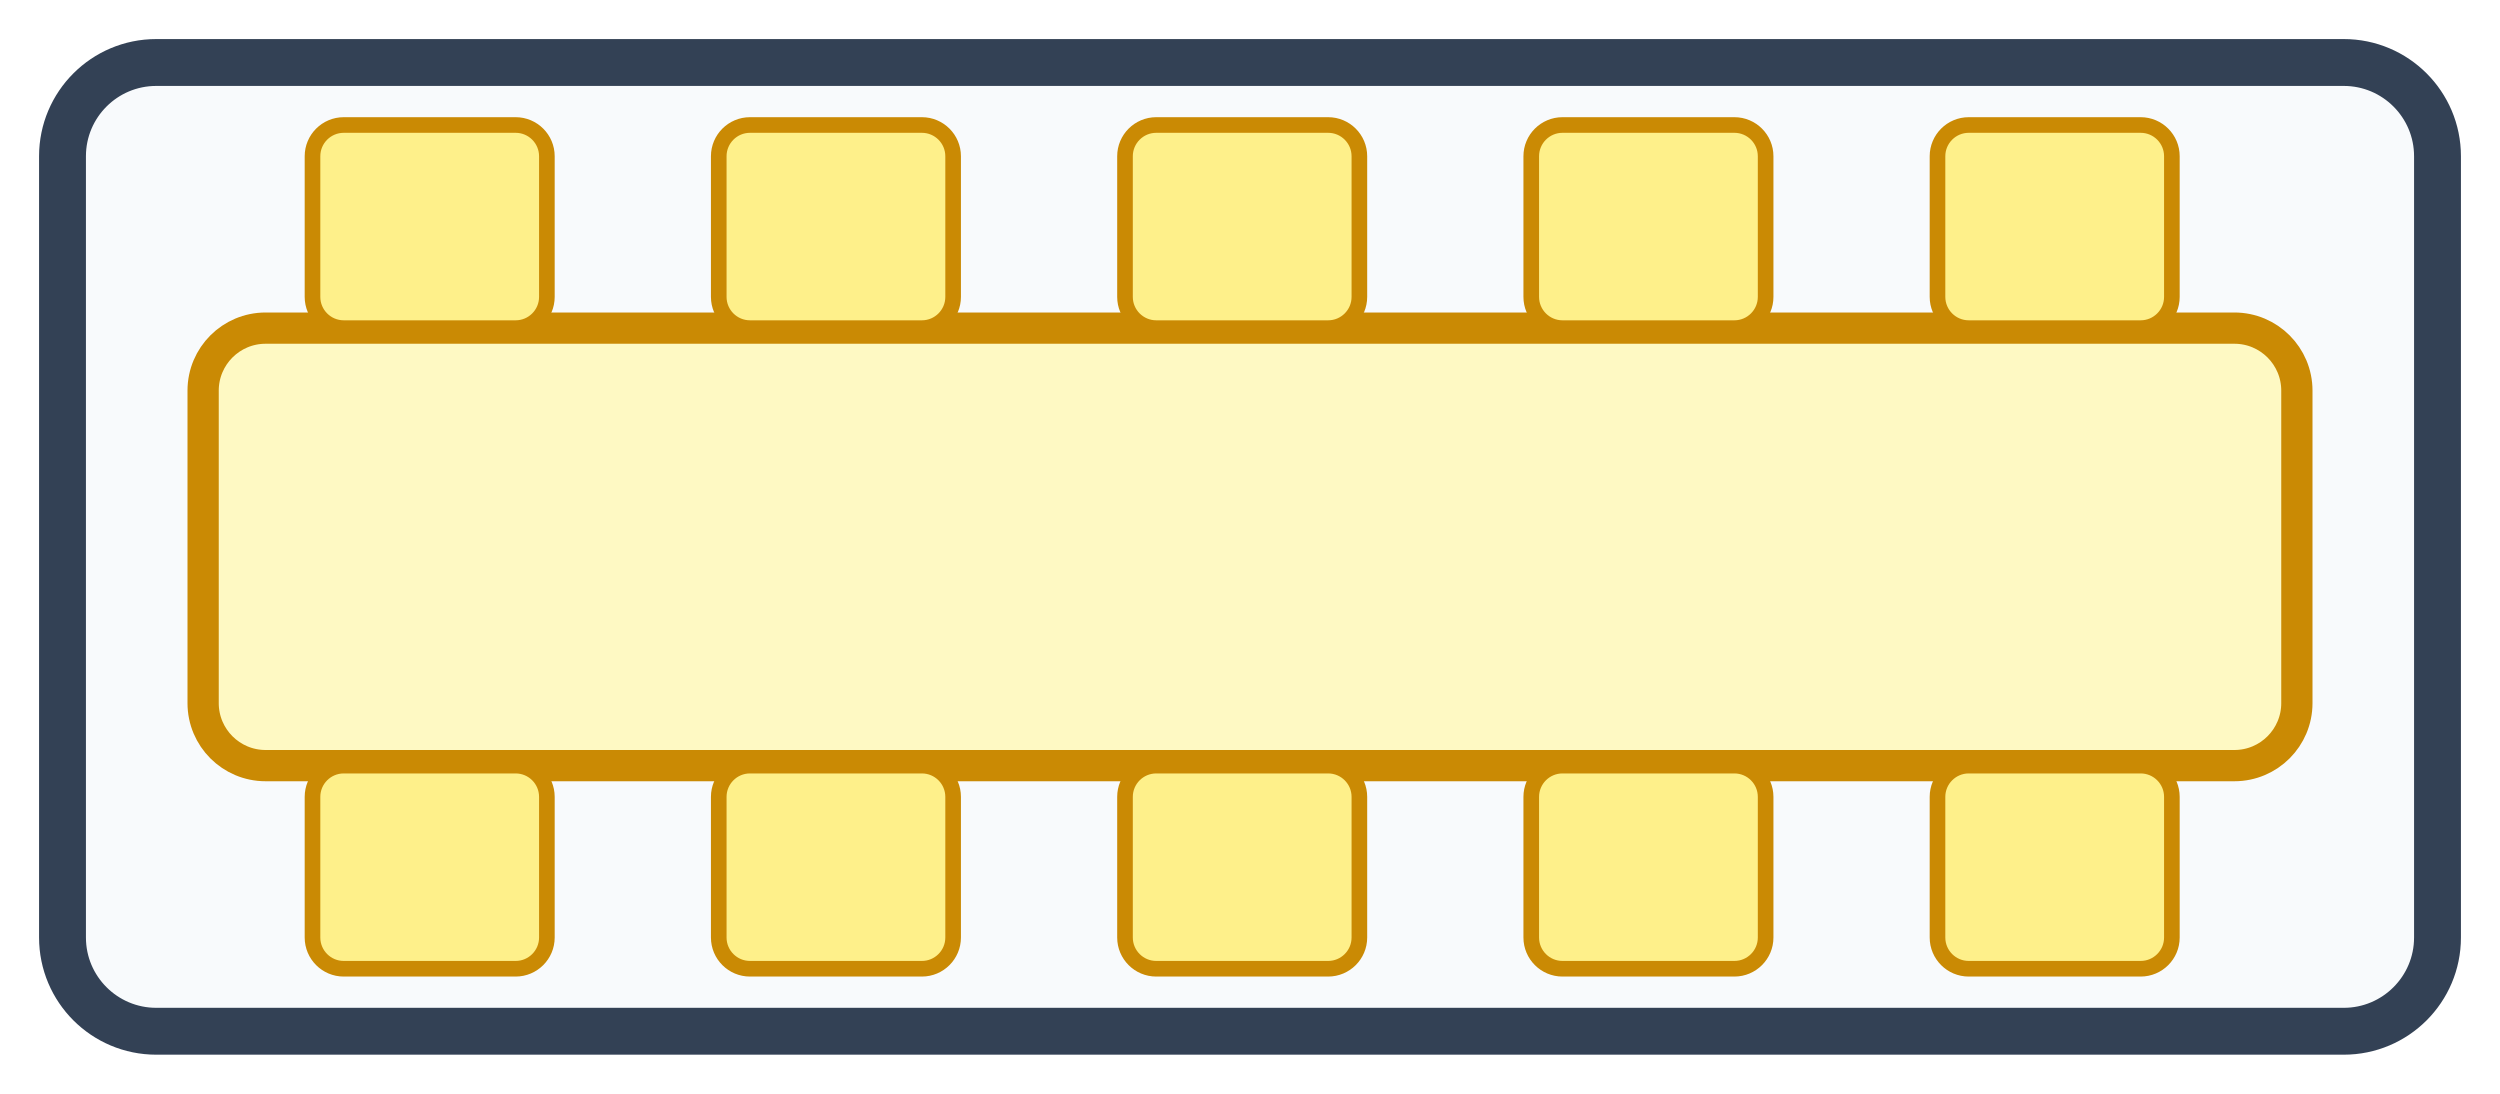
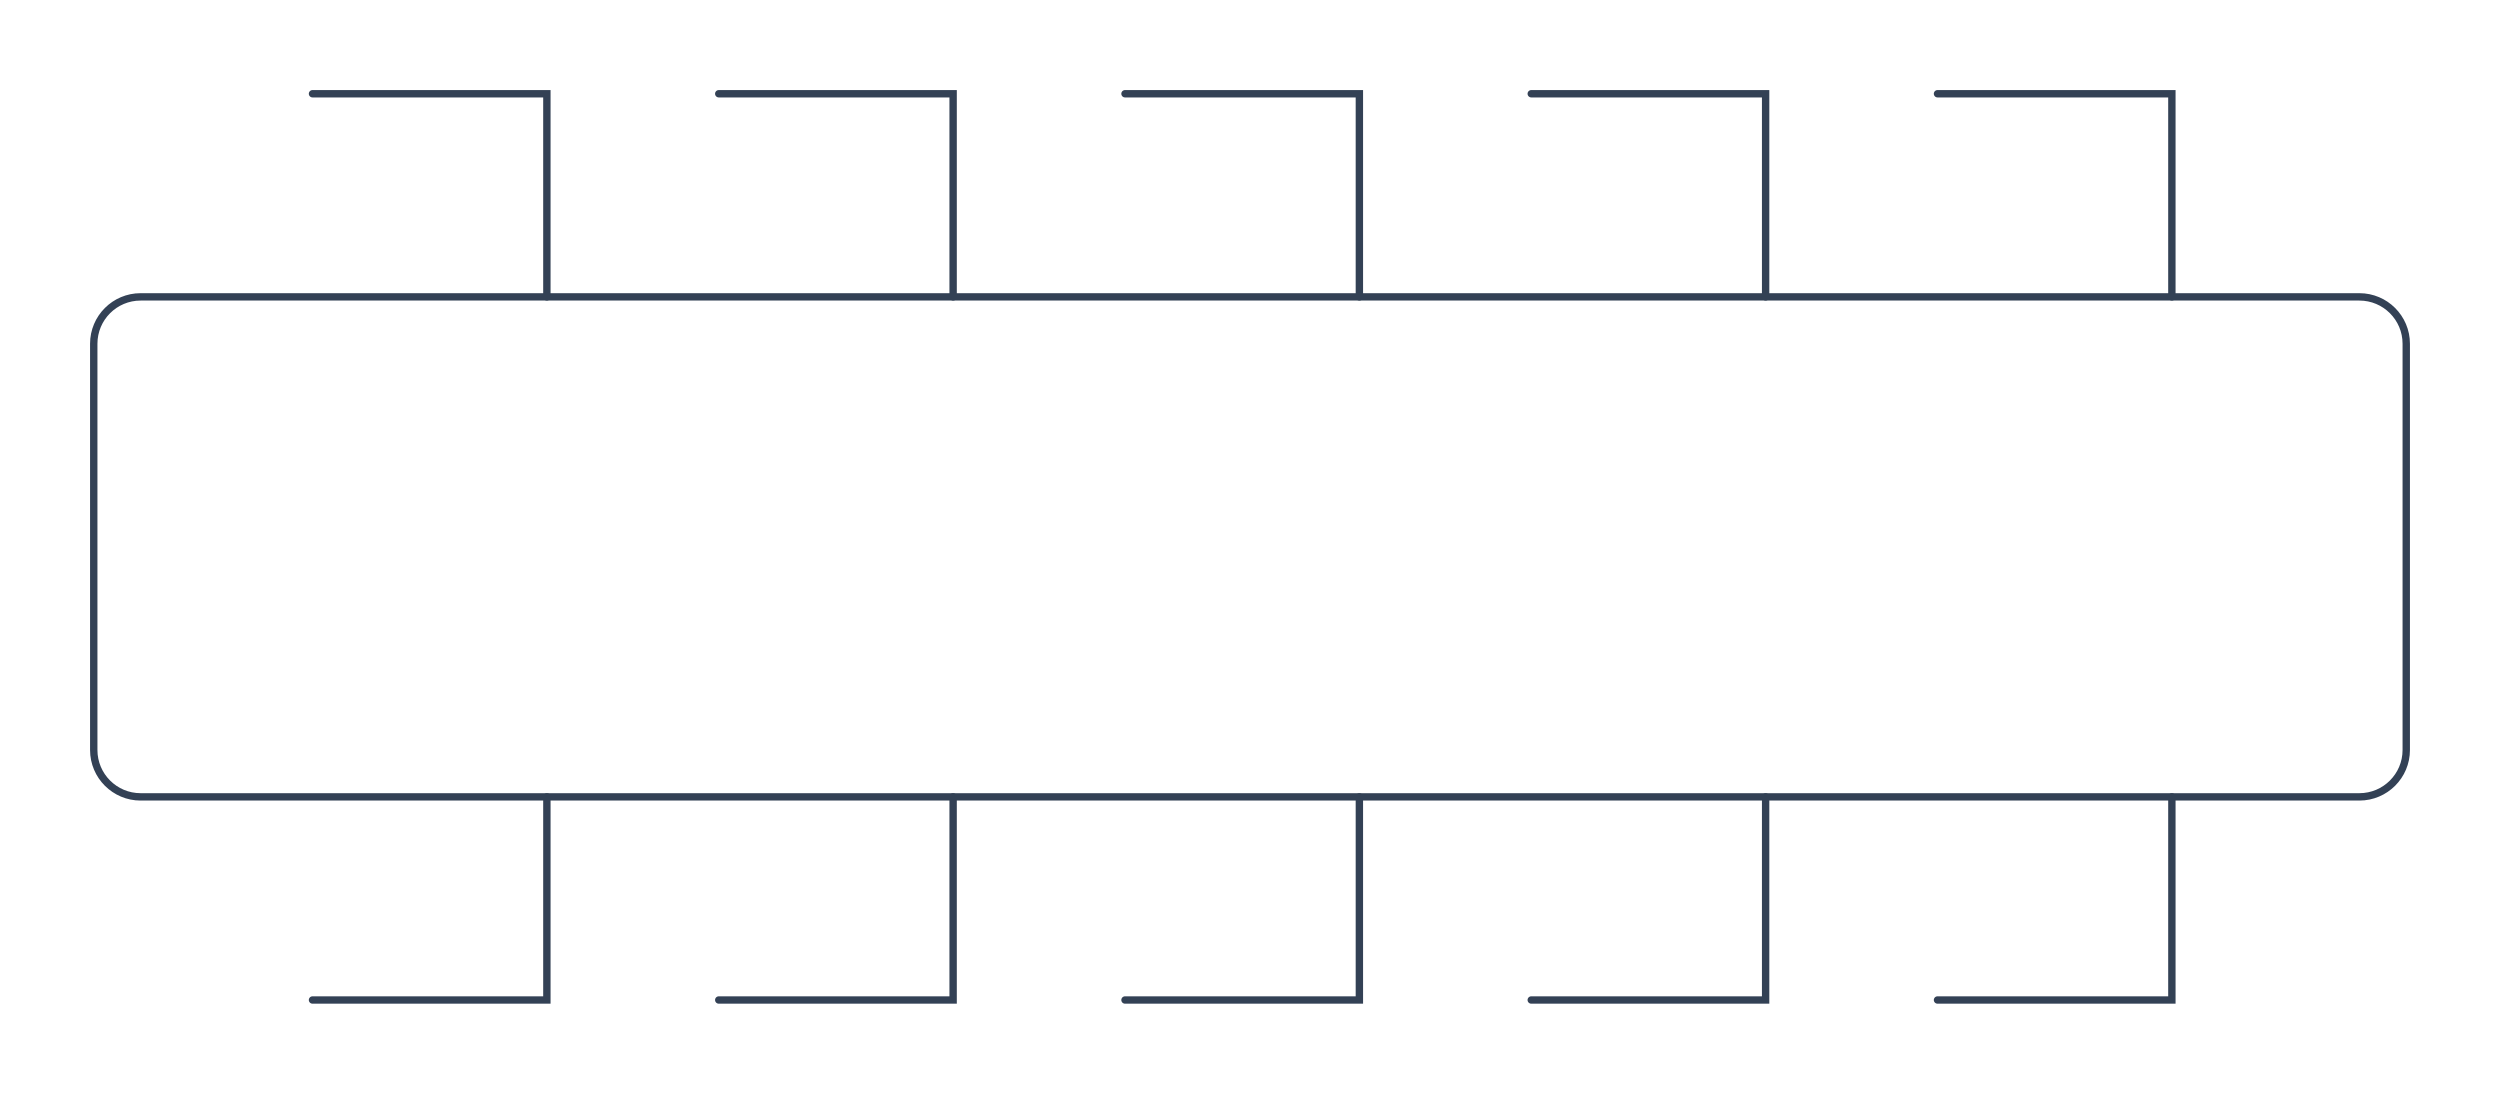
<svg xmlns="http://www.w3.org/2000/svg" viewBox="0 0 320 140" role="img" aria-label="Mesa de refeitório vista de cima">
-   <rect x="8" y="8" width="304" height="124" rx="12" fill="#f8fafc" stroke="#334155" stroke-width="6" />
-   <rect x="26" y="42" width="268" height="56" rx="8" fill="#fef9c3" stroke="#ca8a04" stroke-width="4" />
-   <rect x="40" y="16" width="30" height="26" rx="4" fill="#fef08a" stroke="#ca8a04" stroke-width="2" />
-   <rect x="92" y="16" width="30" height="26" rx="4" fill="#fef08a" stroke="#ca8a04" stroke-width="2" />
-   <rect x="144" y="16" width="30" height="26" rx="4" fill="#fef08a" stroke="#ca8a04" stroke-width="2" />
-   <rect x="196" y="16" width="30" height="26" rx="4" fill="#fef08a" stroke="#ca8a04" stroke-width="2" />
-   <rect x="248" y="16" width="30" height="26" rx="4" fill="#fef08a" stroke="#ca8a04" stroke-width="2" />
-   <rect x="40" y="98" width="30" height="26" rx="4" fill="#fef08a" stroke="#ca8a04" stroke-width="2" />
-   <rect x="92" y="98" width="30" height="26" rx="4" fill="#fef08a" stroke="#ca8a04" stroke-width="2" />
-   <rect x="144" y="98" width="30" height="26" rx="4" fill="#fef08a" stroke="#ca8a04" stroke-width="2" />
-   <rect x="196" y="98" width="30" height="26" rx="4" fill="#fef08a" stroke="#ca8a04" stroke-width="2" />
-   <rect x="248" y="98" width="30" height="26" rx="4" fill="#fef08a" stroke="#ca8a04" stroke-width="2" />
+   <style>[stroke]{stroke-width:.25mm!important;vector-effect:non-scaling-stroke}</style>
+   <g fill="none" stroke="#334155">
+     <rect x="12" y="38" width="296" height="64" rx="6" />
+     <path d="M40 12h30v26M92 12h30v26M144 12h30v26M196 12h30v26M248 12h30v26" stroke-linecap="round" />
+     <path d="M40 128h30v-26M92 128h30v-26M144 128h30v-26M196 128h30v-26M248 128h30v-26" stroke-linecap="round" />
+   </g>
</svg>
